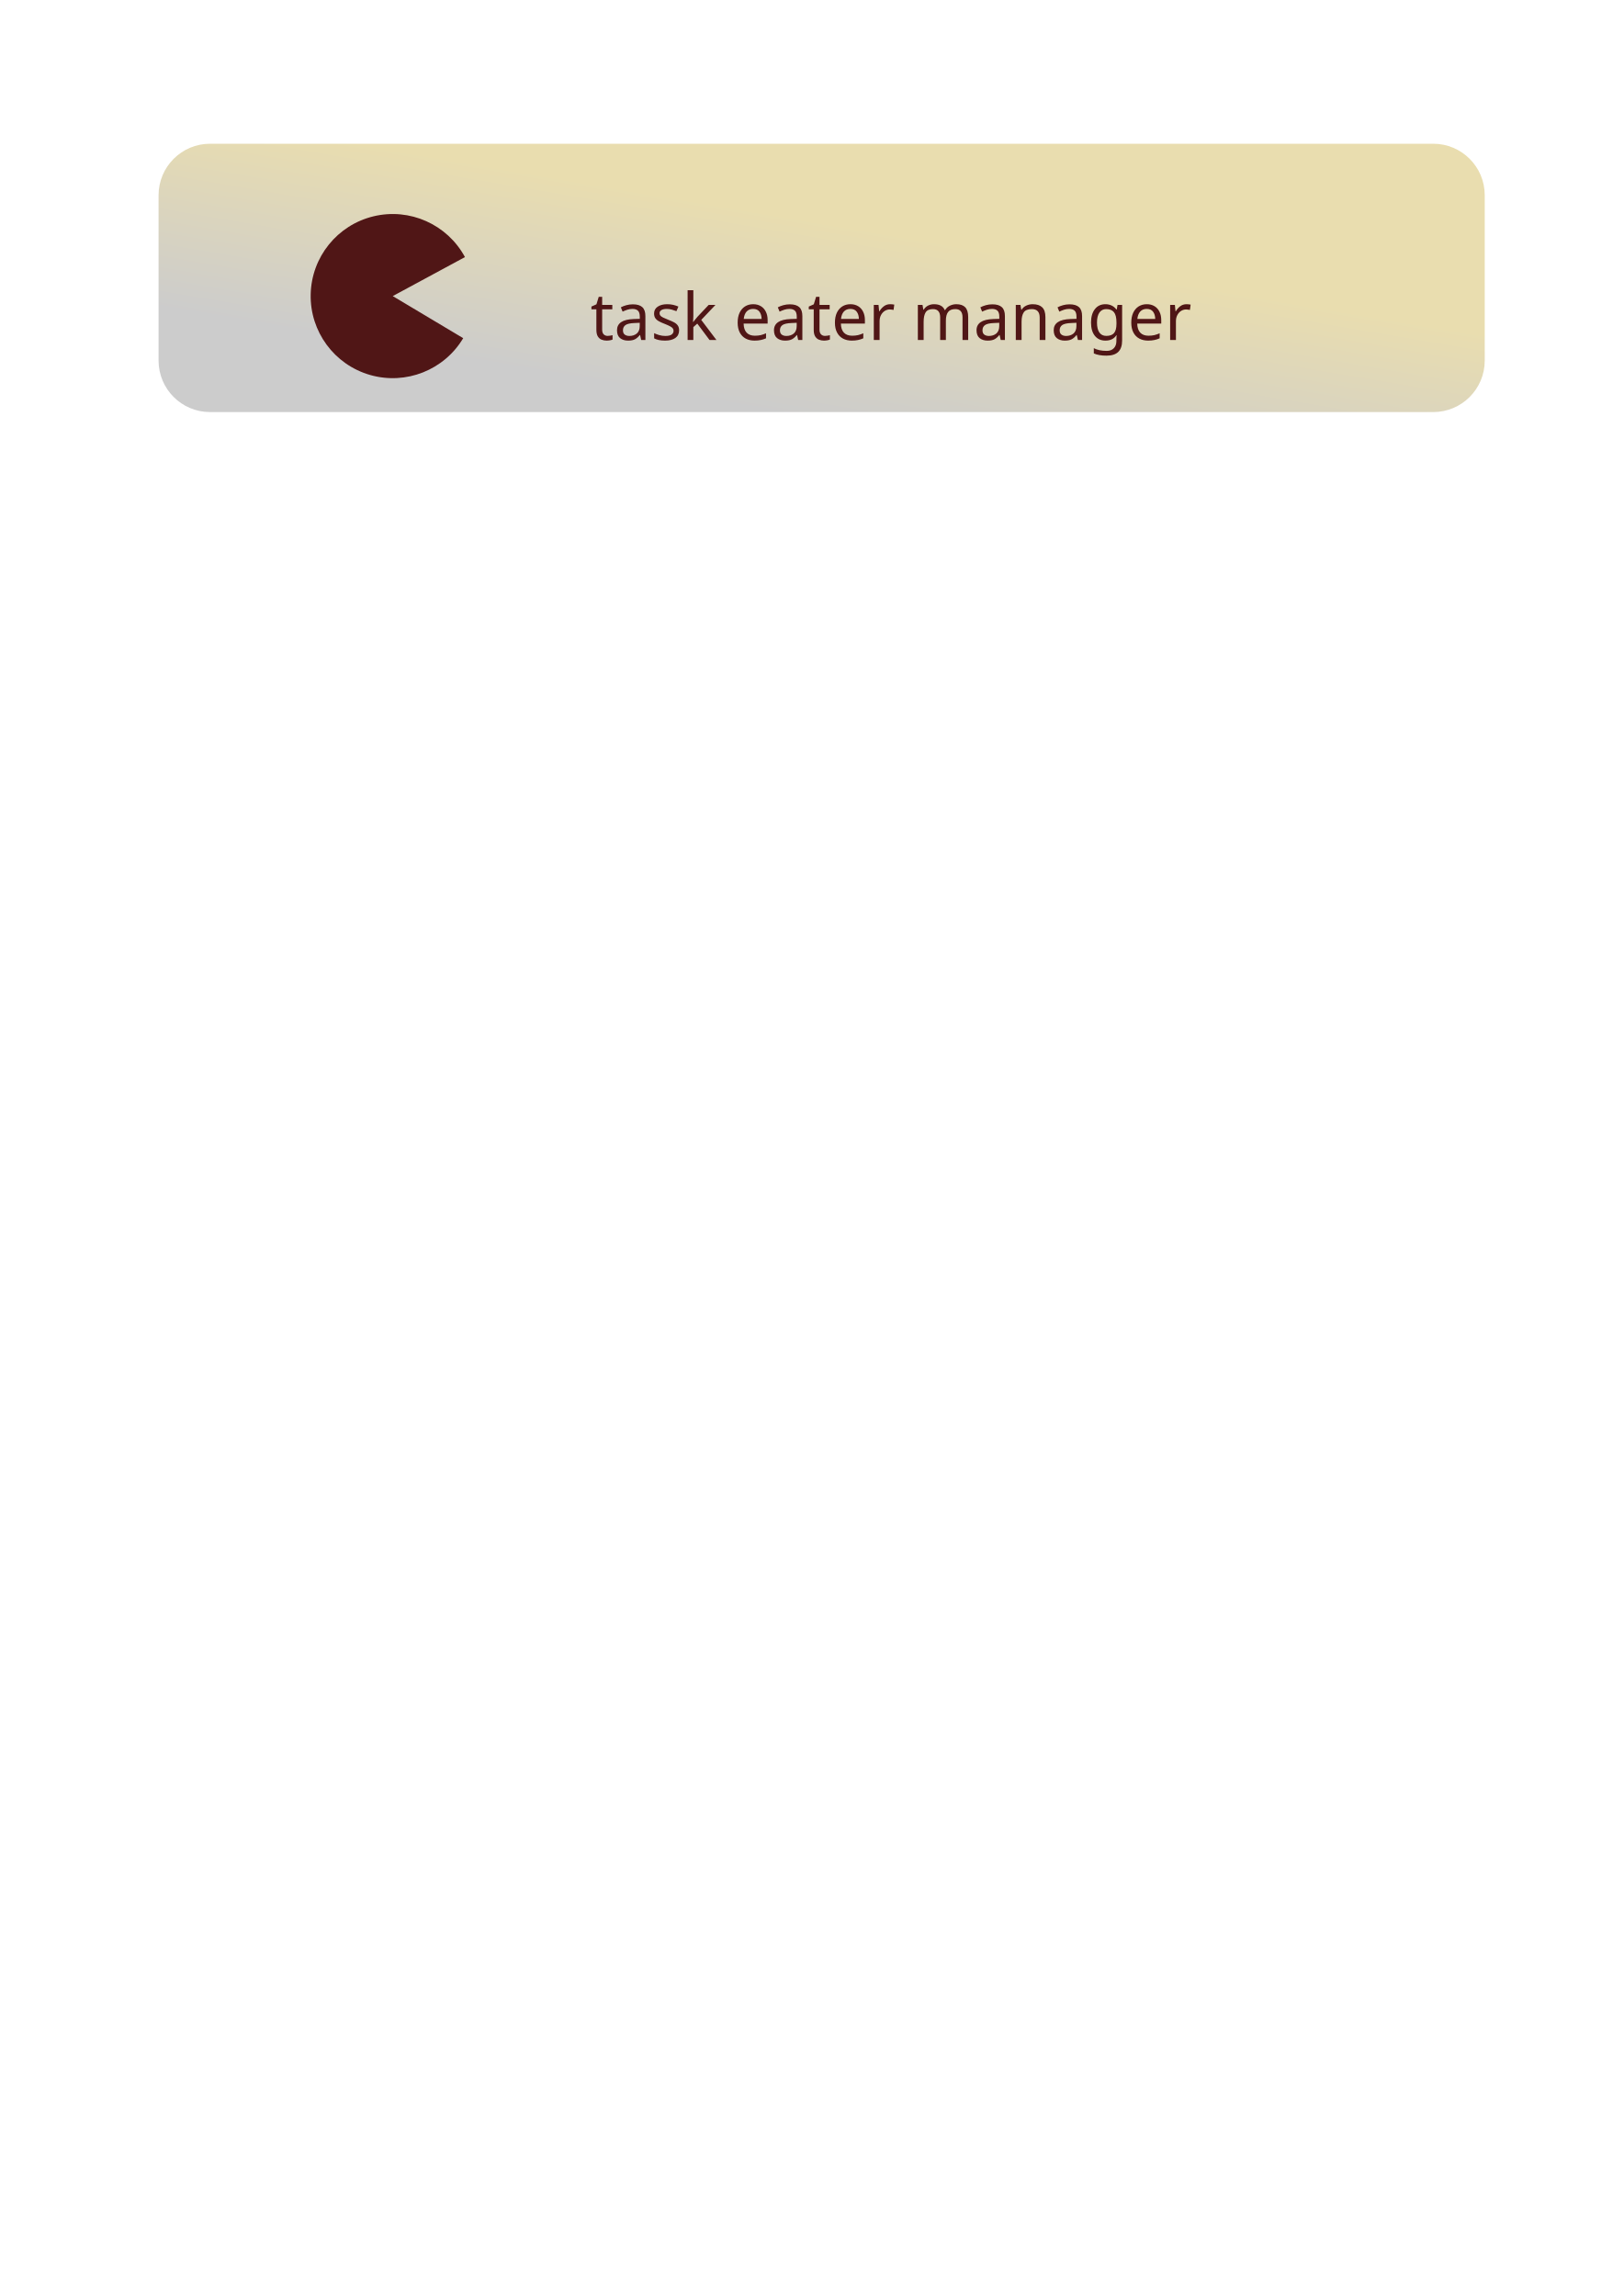
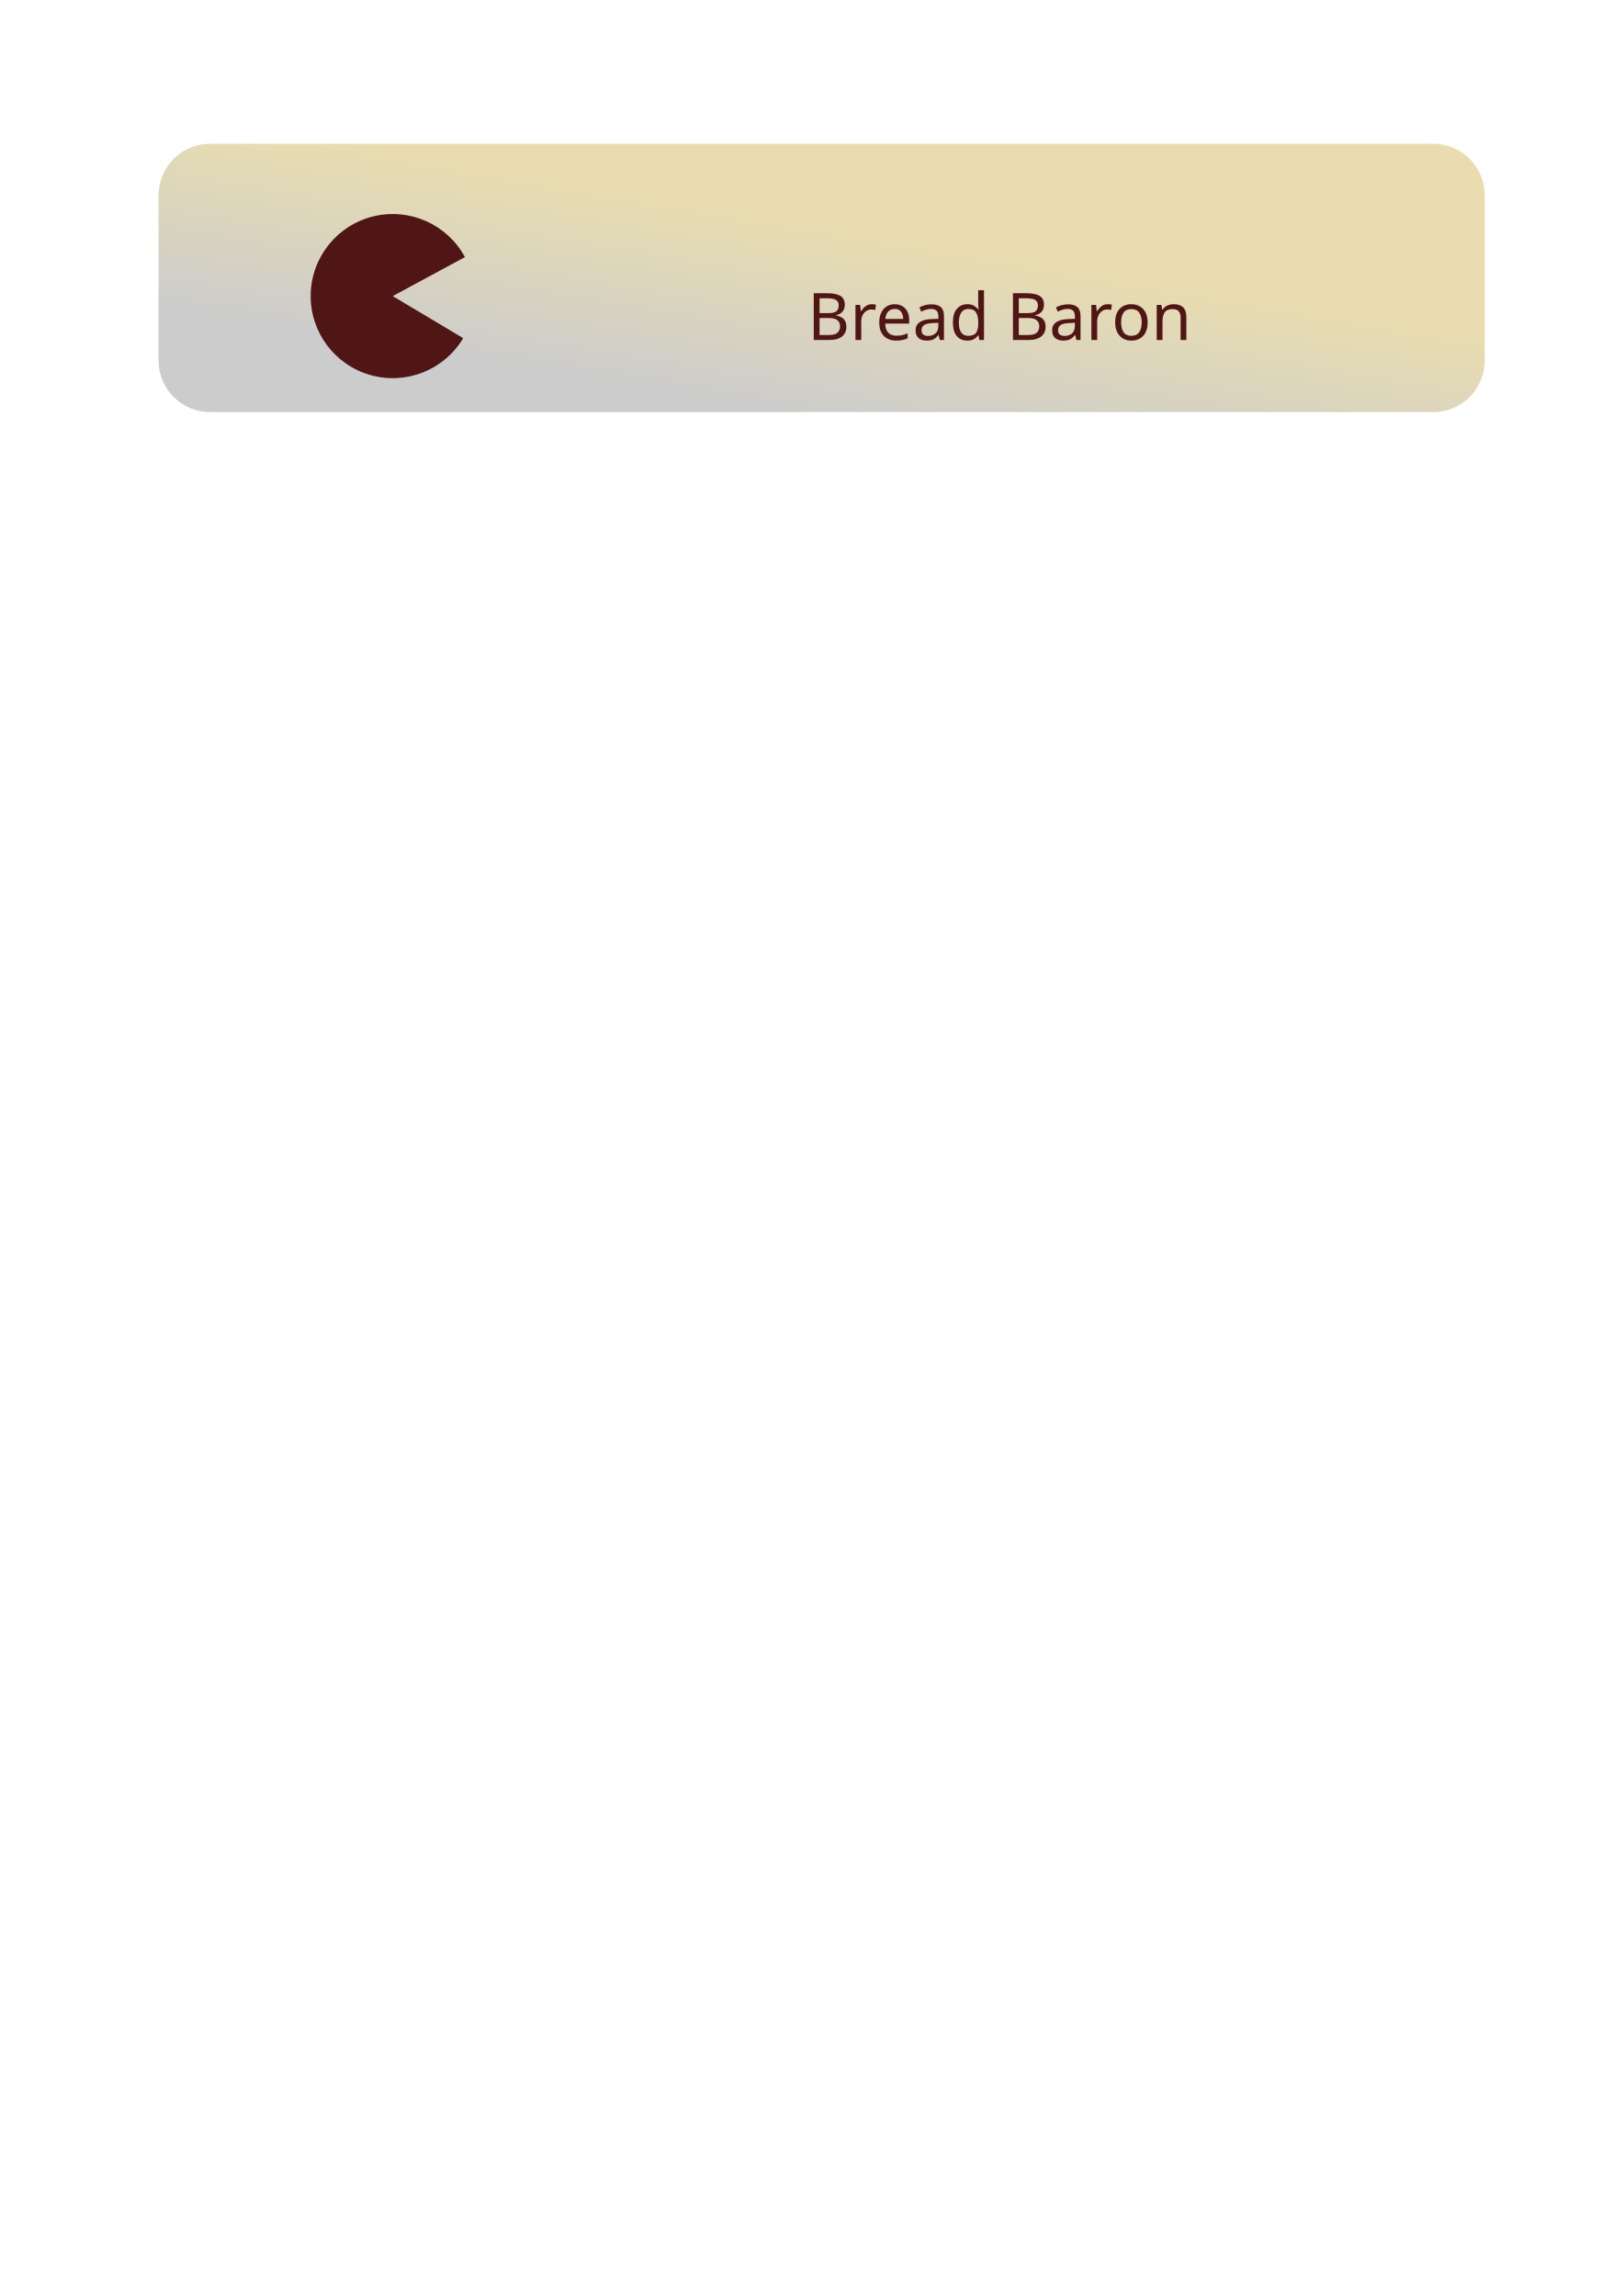
<svg xmlns="http://www.w3.org/2000/svg" xmlns:xlink="http://www.w3.org/1999/xlink" width="210mm" height="297mm" viewBox="0 0 210 297" version="1.1" id="svg8" xml:space="preserve">
  <defs id="defs2">
    <linearGradient id="linearGradient2">
      <stop style="stop-color:#cccccc;stop-opacity:1;" offset="0" id="stop2" />
      <stop style="stop-color:#e9ddaf;stop-opacity:1" offset="1" id="stop3" />
    </linearGradient>
    <linearGradient xlink:href="#linearGradient2" id="linearGradient3" x1="157.296" y1="256.641" x2="166.036" y2="205.244" gradientUnits="userSpaceOnUse" gradientTransform="translate(0,97.49754)" />
  </defs>
  <g id="layer1">
    <g transform="matrix(0.2645833,0,0,0.2645833,49.71704,-90.80252)" id="g3056" />
    <g id="g2" transform="translate(0,-47.625)">
      <g id="g3" transform="translate(-13.97921,-131.1586)">
        <g id="g1" transform="matrix(0.4884739,0,0,0.4884739,19.99628,56.23558)">
          <rect style="fill:url(#linearGradient3);fill-opacity:1;stroke:none;stroke-width:3.552" id="rect2" width="351.131" height="71.059" x="29.666" y="288.944" ry="13.635" />
          <text xml:space="preserve" style="font-size:64.49px;font-family:Bahnschrift;-inkscape-font-specification:Bahnschrift;text-align:end;text-anchor:end;fill:#501616;stroke:none;stroke-width:3" x="159.94" y="340.908" id="text1">
            <tspan id="tspan1" style="font-style:normal;font-variant:normal;font-weight:normal;font-stretch:normal;font-family:'Bauhaus 93';-inkscape-font-specification:'Bauhaus 93, ';fill:#501616;stroke:none;stroke-width:3" x="159.94" y="340.908">T  m</tspan>
          </text>
          <path style="fill:#501616;stroke:none;stroke-width:2.362" id="path1" d="m 269.29,235.69 a 21.732,21.732 0 0 1 -16.178,21.01 21.732,21.732 0 0 1 -24.447,-10.271 21.732,21.732 0 0 1 3.682,-26.26 21.732,21.732 0 0 1 26.329,-3.152 l -11.118,18.672 z" transform="rotate(30.85053)" />
          <text xml:space="preserve" style="font-size:17.333px;font-family:Bahnschrift;-inkscape-font-specification:Bahnschrift;text-align:end;text-anchor:end;fill:#501616;stroke:none;stroke-width:3" x="352.769" y="340.908" id="text2">
-             <tspan id="tspan2" style="font-style:normal;font-variant:normal;font-weight:normal;font-stretch:normal;font-size:17.333px;font-family:'Eras Bold ITC';-inkscape-font-specification:'Eras Bold ITC';fill:#501616;stroke:none;stroke-width:3" x="352.769" y="340.908">task eater manager</tspan>
+             <tspan id="tspan2" style="font-style:normal;font-variant:normal;font-weight:normal;font-stretch:normal;font-size:17.333px;font-family:'Eras Bold ITC';-inkscape-font-specification:'Eras Bold ITC';fill:#501616;stroke:none;stroke-width:3" x="352.769" y="340.908">Bread Baron</tspan>
          </text>
        </g>
      </g>
    </g>
  </g>
</svg>
